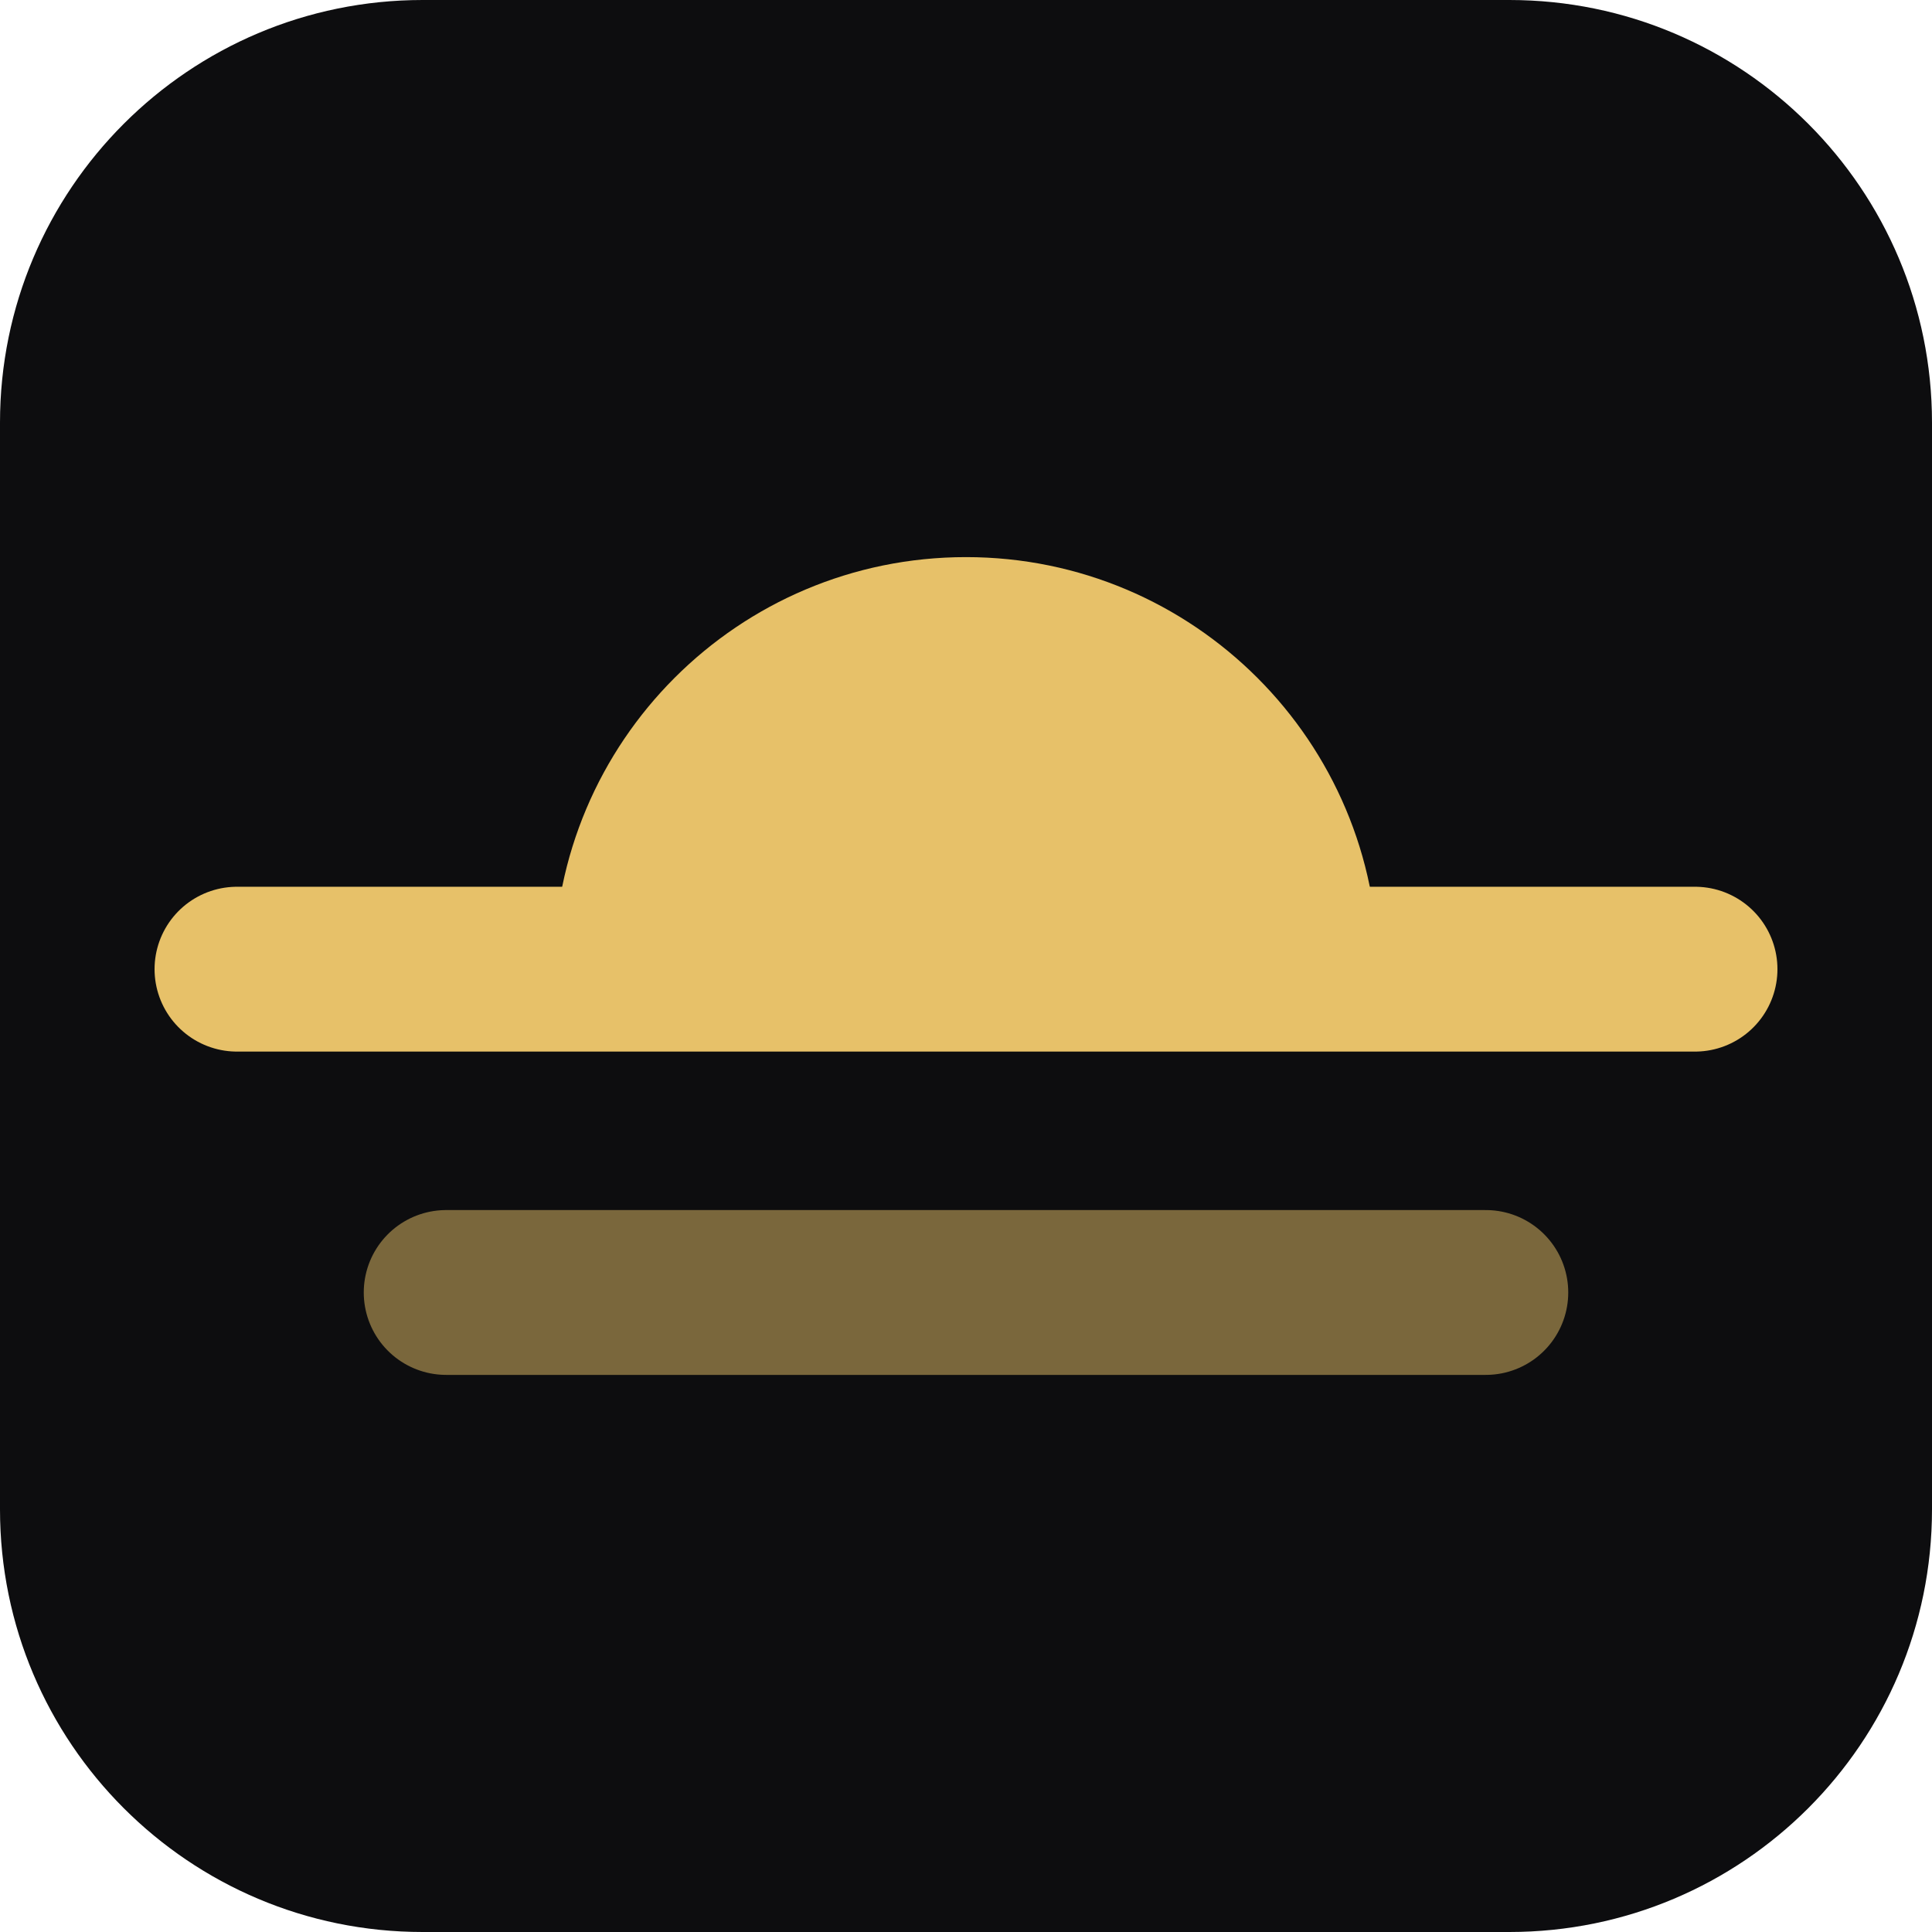
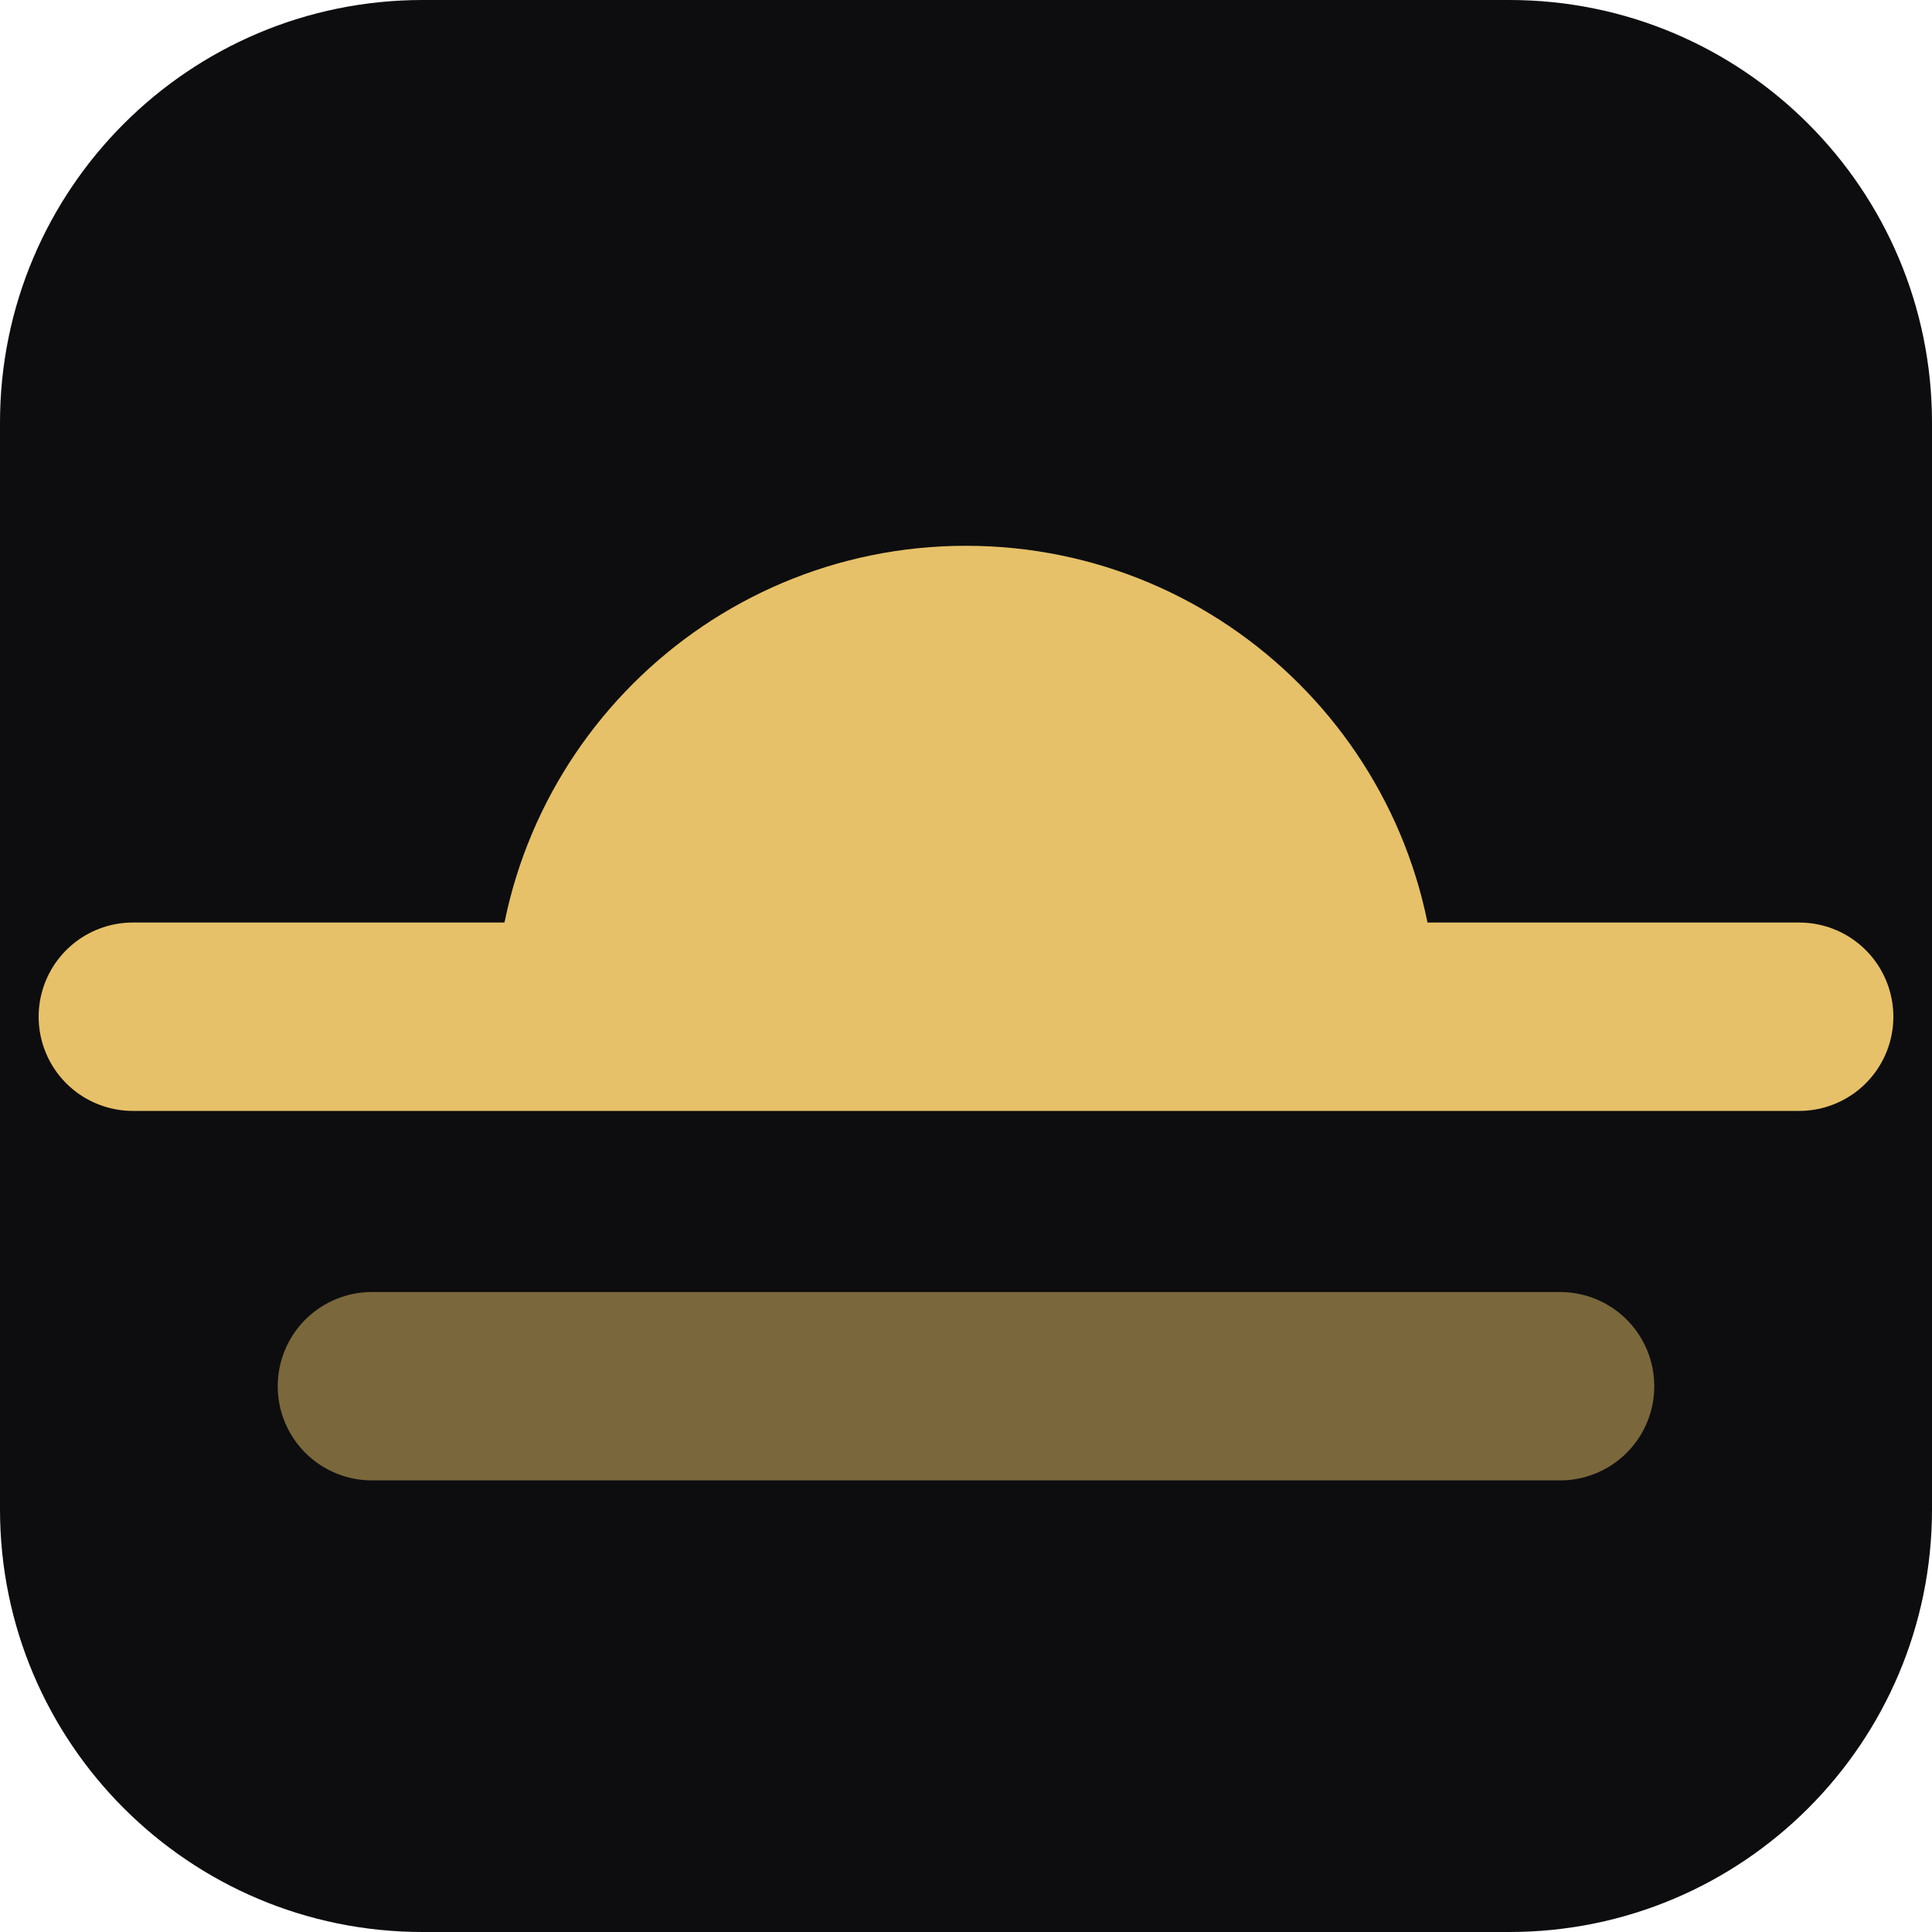
<svg xmlns="http://www.w3.org/2000/svg" viewBox="0 0 32 32">
  <rect width="32" height="32" rx="7" fill="#0d0d0f" />
-   <g transform="translate(16,16) scale(1.05) translate(-16,-19.45)">
+   <g transform="translate(16,16) scale(1.2) translate(-16,-18.8)">
    <path d="M9.5 19.5a6.5 6.5 0 0 1 13 0z" fill="#e7c169" />
    <path d="M4.5 19.5h23" fill="none" stroke="#e7c169" stroke-width="2.6" stroke-linecap="round" />
    <path d="M7.8 24.6h16.4" fill="none" stroke="#e7c169" stroke-width="2.6" stroke-linecap="round" opacity="0.5" />
  </g>
</svg>
